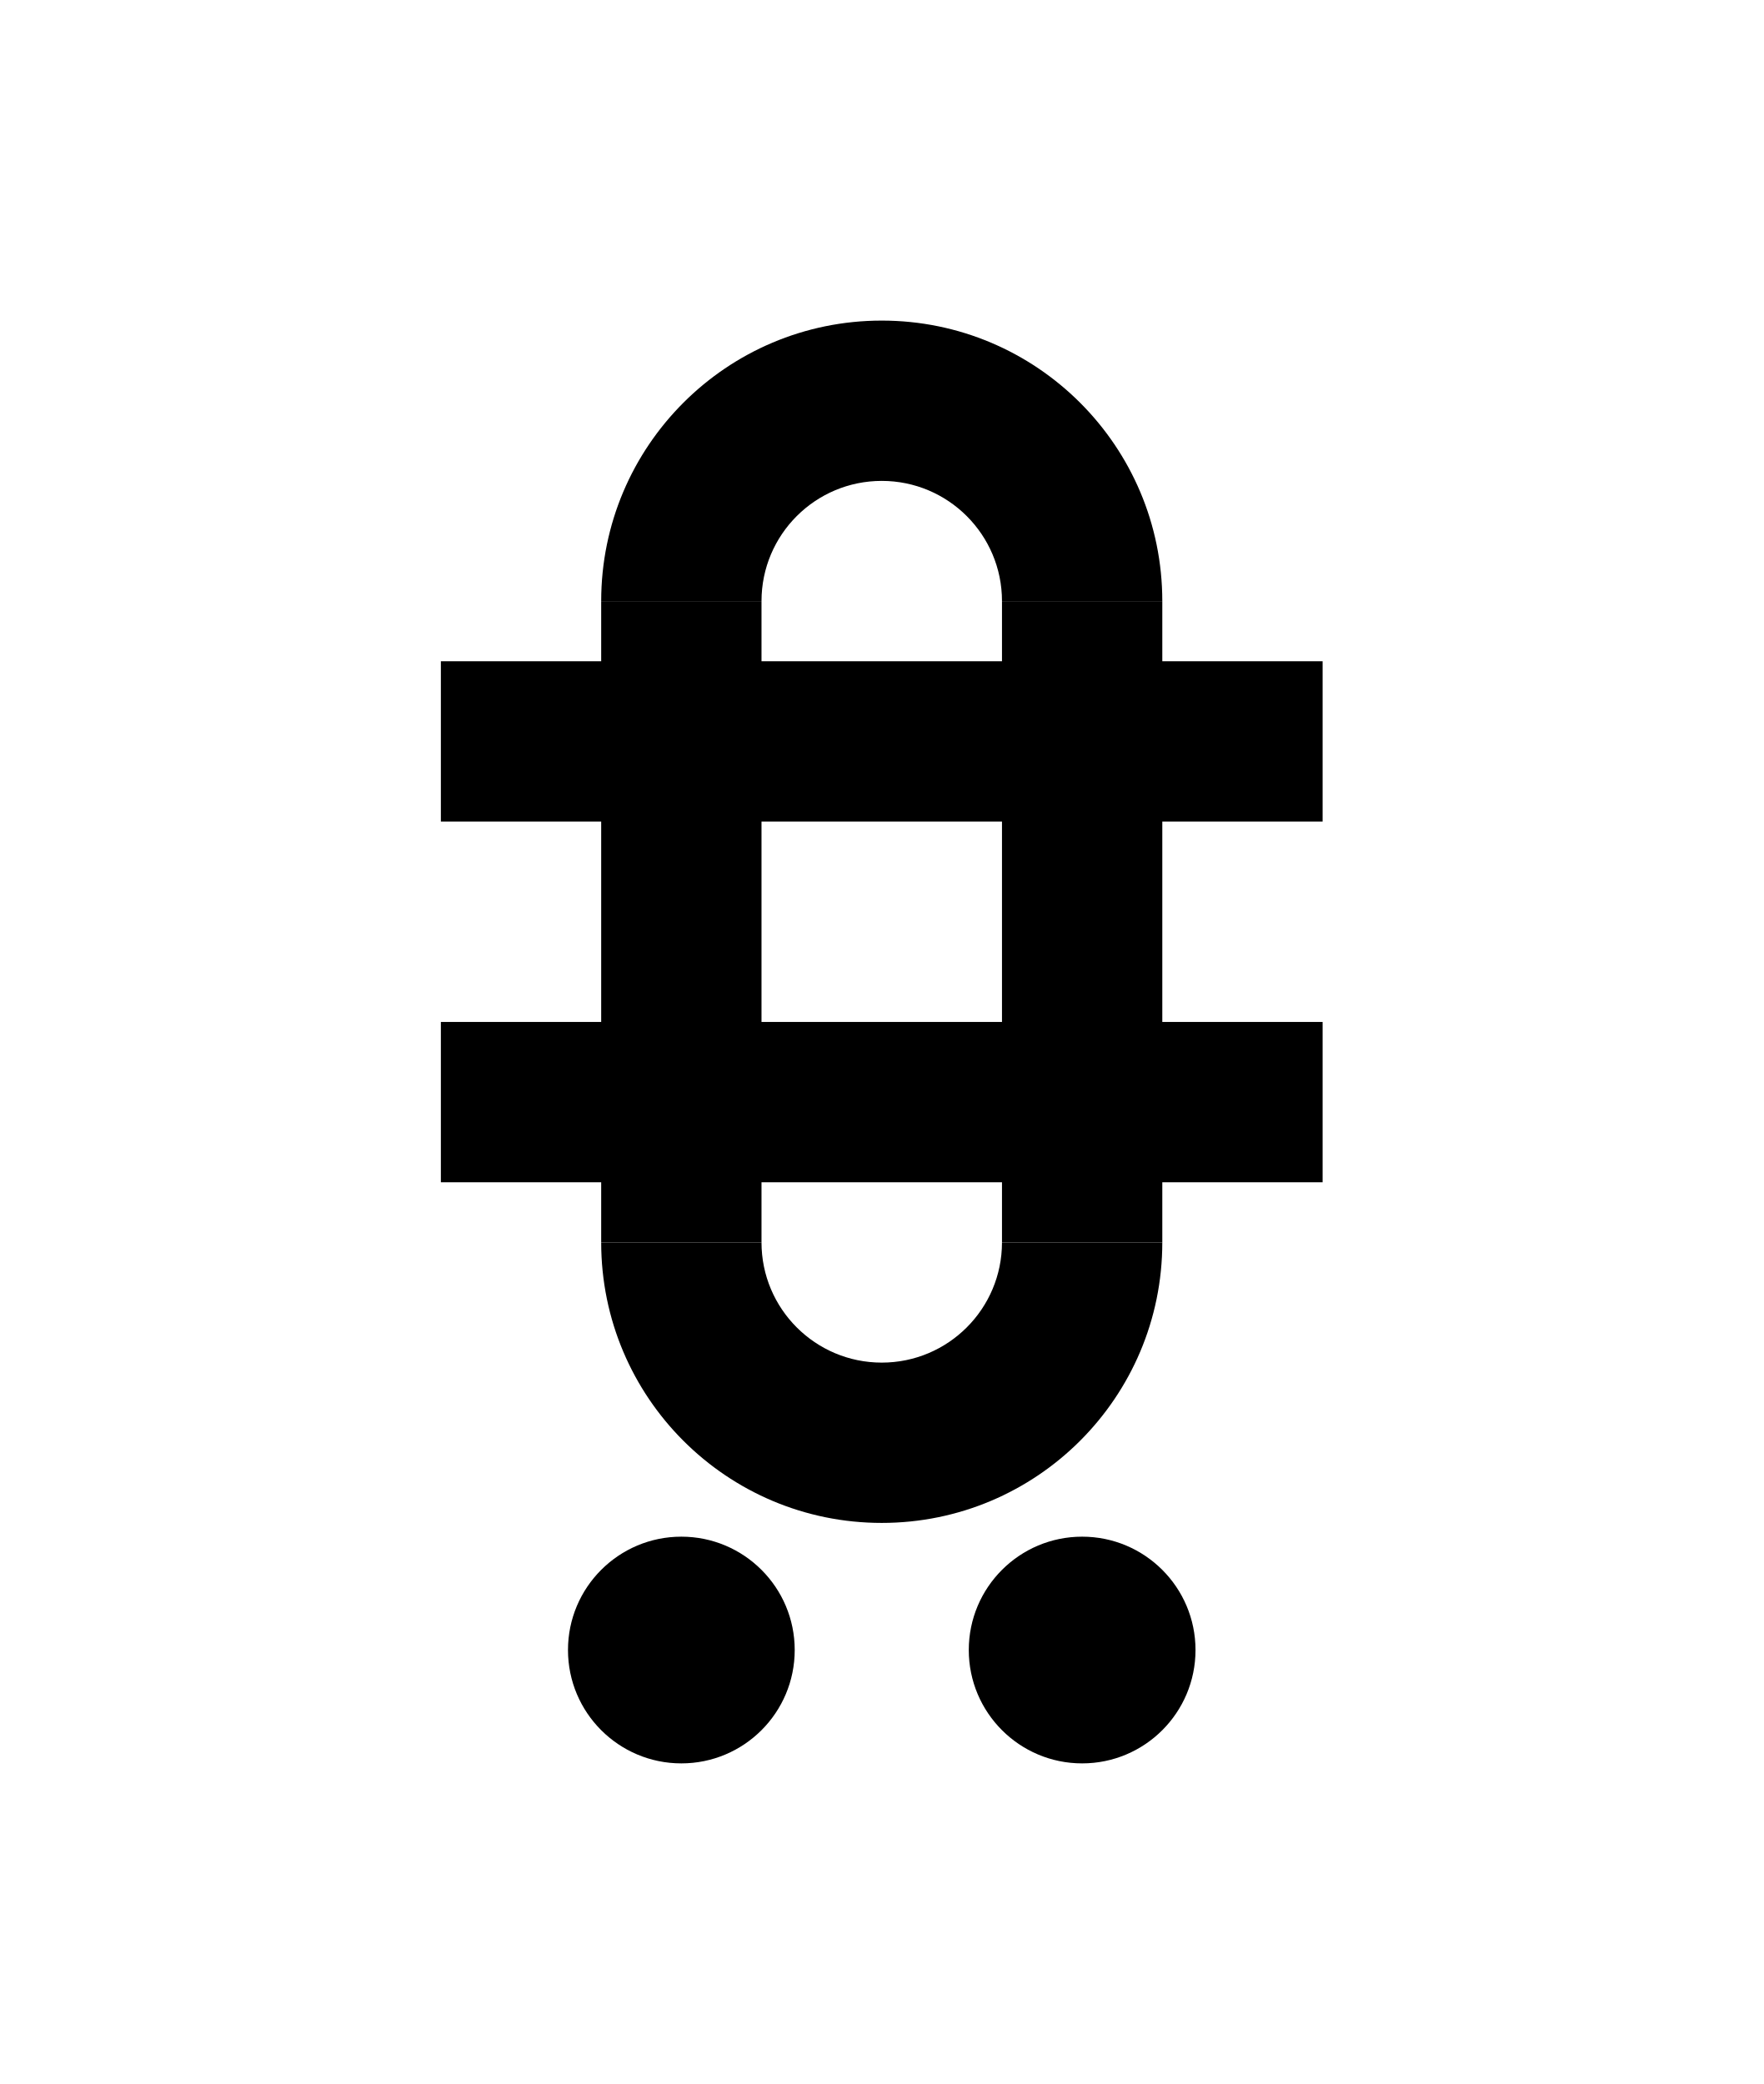
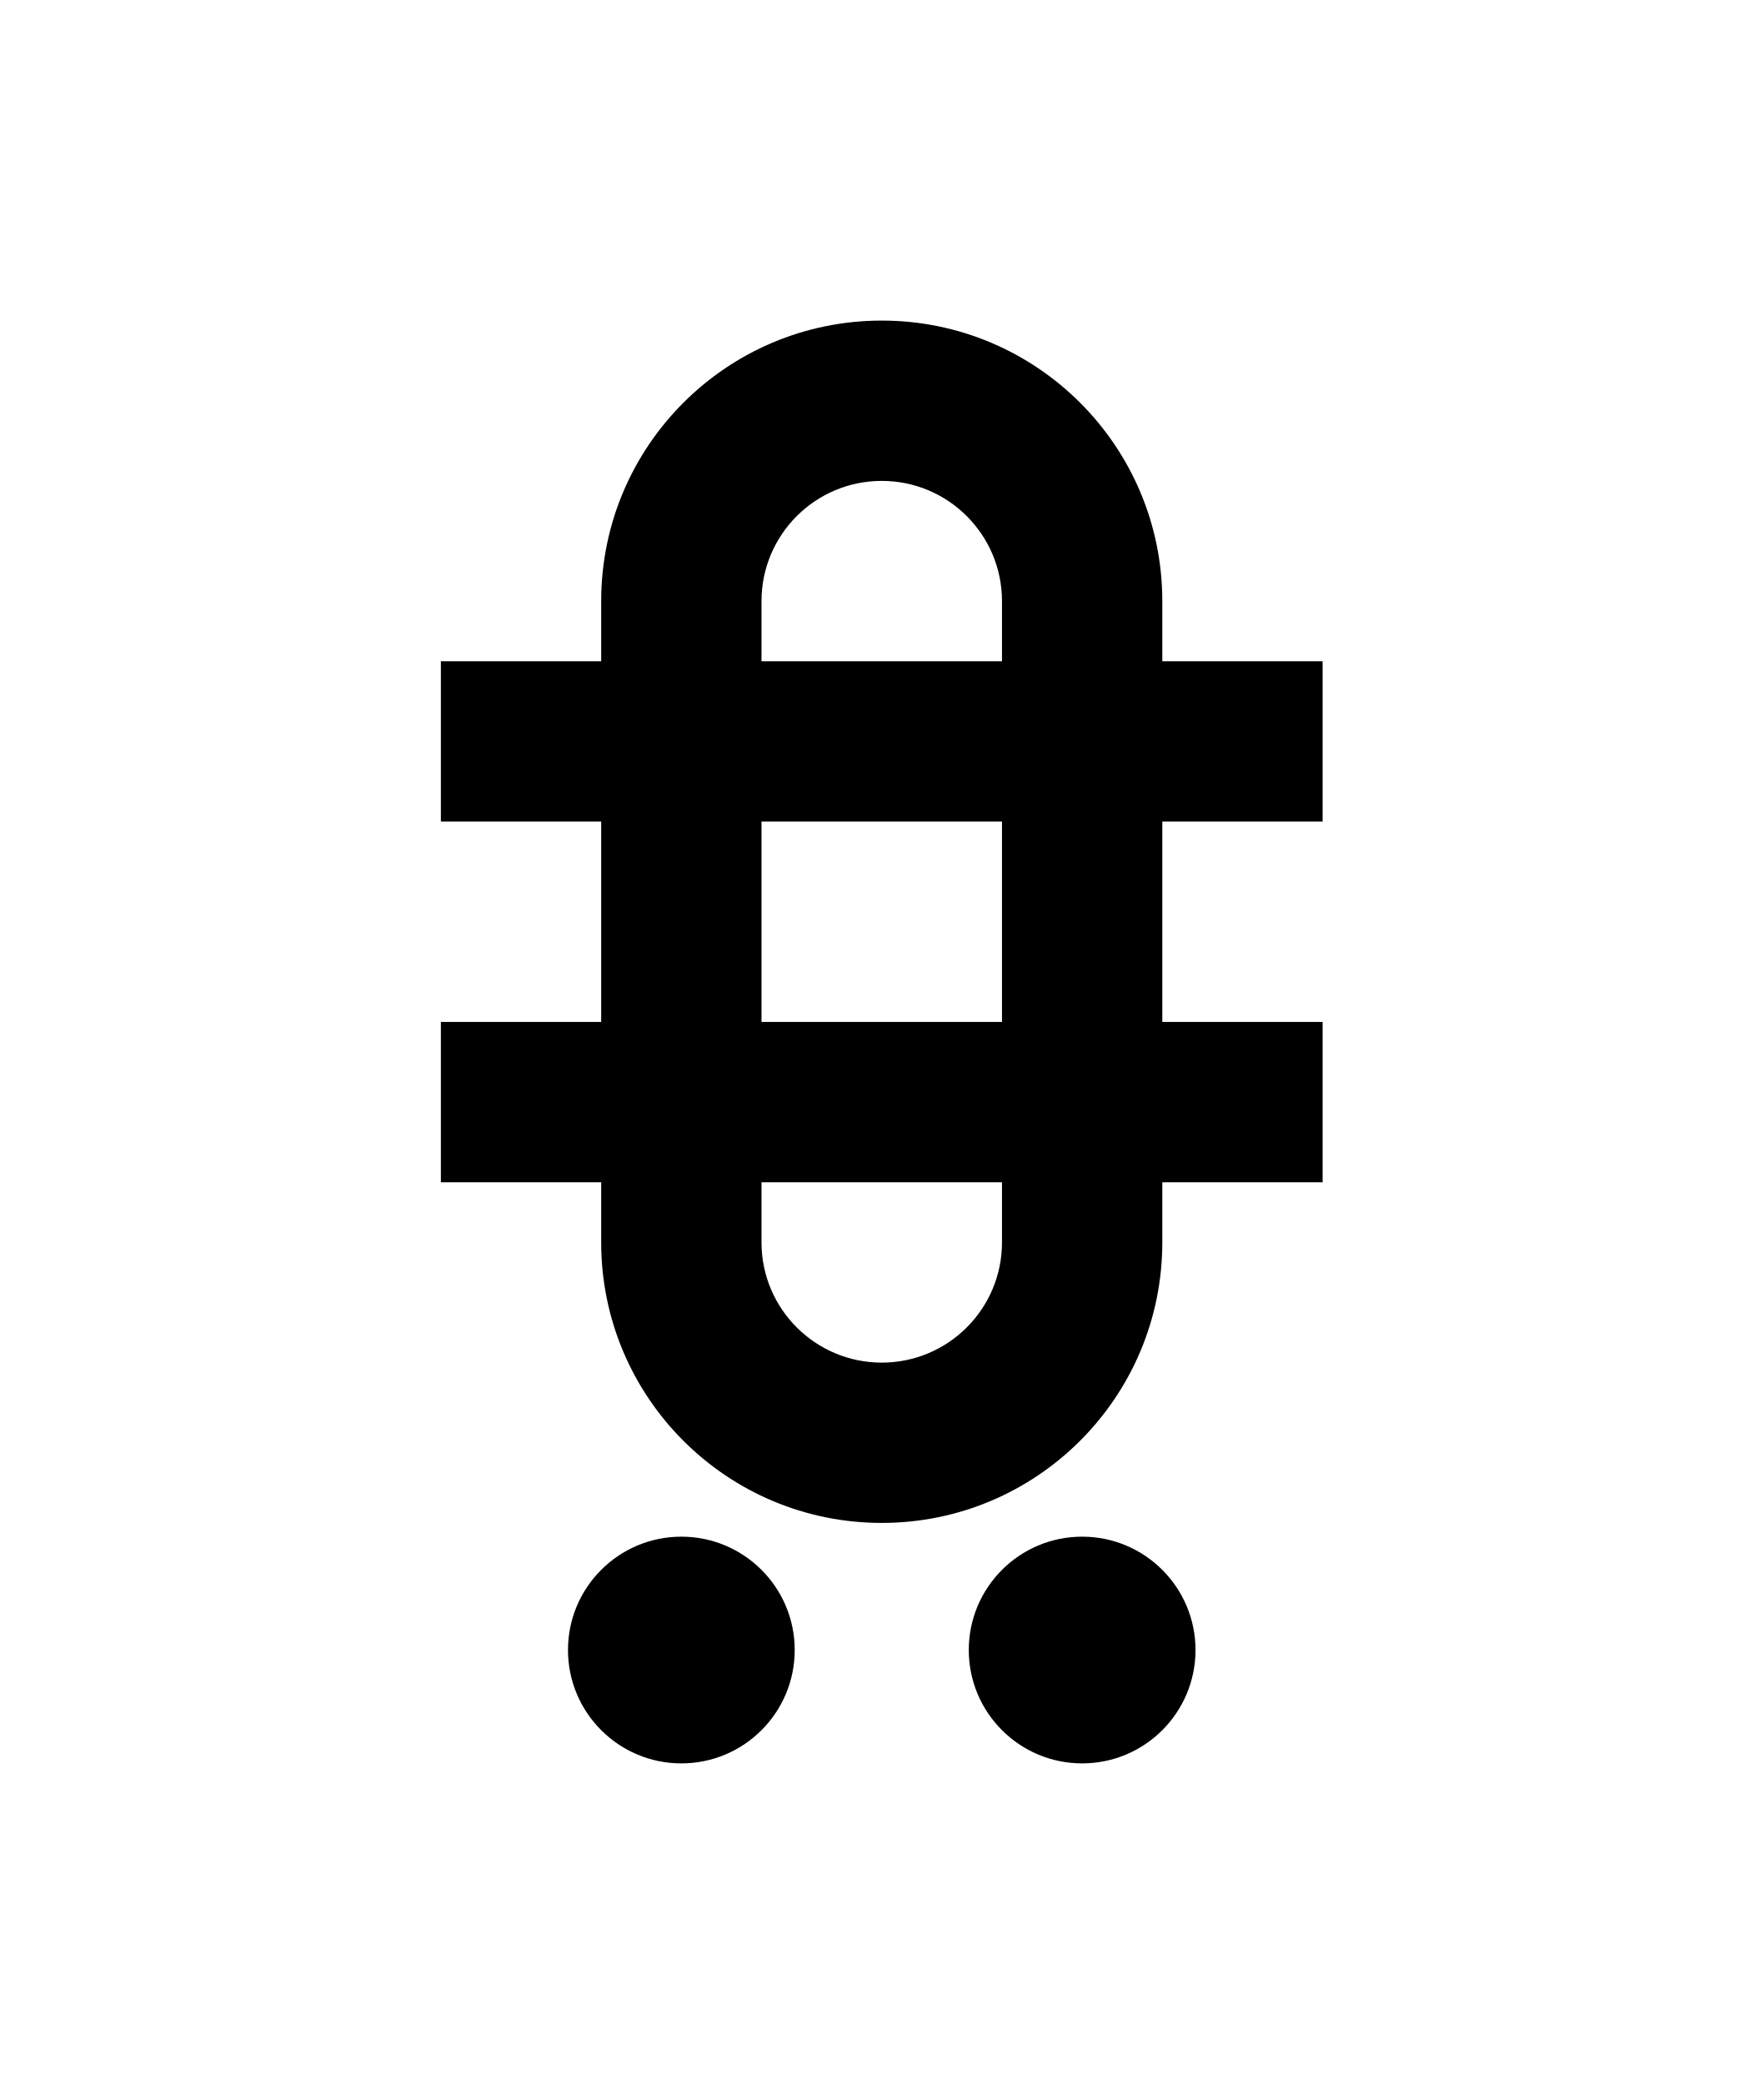
<svg xmlns="http://www.w3.org/2000/svg" width="110mm" height="130mm" viewBox="0 0 110 130" version="1.1" id="svg1">
  <defs id="defs1" />
  <g id="layer1" transform="matrix(0.1000011,0,0,0.1000011,-6.2550274e-4,-0.001238)">
    <circle style="font-variation-settings:'wght' 700;fill:#000000;stroke-width:3.742" id="path3" cx="1029.289" cy="675.002" transform="matrix(0,1,1,0,0,0)" r="70.711" />
    <circle style="font-variation-settings:'wght' 700;fill:#000000;stroke-width:3.742" id="path3-6" cx="1029.289" cy="425.002" transform="matrix(0,1,1,0,0,0)" r="70.711" />
-     <rect style="font-variation-settings:'wght' 700;fill:#000000;fill-opacity:1;stroke-width:2.775" id="rect6" width="549.999" height="100" x="275.002" y="-737.5" transform="scale(1,-1)" />
-     <rect style="font-variation-settings:'wght' 700;fill:#000000;fill-opacity:1;stroke-width:2.775" id="rect6-1" width="550" height="100" x="275.002" y="-512.5" transform="scale(1,-1)" />
-     <path id="path1" style="vector-effect:non-scaling-stroke;fill:#000000;stroke:none;stroke-width:2.646;stroke-miterlimit:100;-inkscape-stroke:hairline" d="M 550,950 A 175,175 0 0 1 375.003,774.998 h 99.999 a 75,75 0 0 0 74.998,75.003 75,75 0 0 0 75.003,-75.003 h 99.999 A 175,175 0 0 1 550,950 Z" />
-     <path id="path1-4" style="vector-effect:non-scaling-stroke;fill:#000000;stroke:none;stroke-width:2.646;stroke-miterlimit:100;-inkscape-stroke:hairline" d="m 375.003,375.002 a 175,175 0 0 1 0,-0.01 175,175 0 0 1 174.997,-174.997 175,175 0 0 1 175.002,174.997 175,175 0 0 1 0,0.01 h -99.999 a 75,75 0 0 0 0,-0.01 75,75 0 0 0 -75.003,-74.998 75,75 0 0 0 -74.998,74.998 75,75 0 0 0 0,0.01 z" />
-     <rect style="vector-effect:non-scaling-stroke;fill:#000000;stroke:none;stroke-width:2.646;stroke-miterlimit:100;-inkscape-stroke:hairline" id="rect2" width="100" height="400" x="375.002" y="-775" transform="scale(1,-1)" />
-     <rect style="vector-effect:non-scaling-stroke;fill:#000000;stroke:none;stroke-width:2.646;stroke-miterlimit:100;-inkscape-stroke:hairline" id="rect3" width="100" height="399.997" x="625.002" y="-774.998" transform="scale(1,-1)" />
+     <path id="rect6" style="font-variation-settings:'wght' 700;fill:#000000;fill-opacity:1;stroke-width:2.775" d="M 549.997 -199.993 A 175 175 0 0 1 375.002 -374.993 A 175 175 0 0 0 375.002 -374.998 A 175 175 0 0 0 375.002 -375.003 L 375.002 -412.499 L 275.004 -412.499 L 275.004 -512.502 L 375.002 -512.502 L 375.002 -637.501 L 275.004 -637.501 L 275.004 -737.499 L 375.002 -737.499 L 375.002 -775 A 175 175 0 0 1 549.997 -950.001 A 175 175 0 0 1 725.003 -775 A 175 175 0 0 1 725.003 -774.995 L 725.003 -737.499 L 825.001 -737.499 L 825.001 -637.501 L 725.003 -637.501 L 725.003 -512.502 L 825.001 -512.502 L 825.001 -412.499 L 725.003 -412.499 L 725.003 -375.003 L 725.003 -374.998 A 175 175 0 0 0 725.003 -374.993 A 175 175 0 0 1 549.997 -199.993 z M 549.997 -299.996 A 75 75 0 0 0 625.005 -374.993 A 75 75 0 0 1 625.005 -374.998 L 625 -374.998 L 625 -412.499 L 475 -412.499 L 475 -374.998 A 75 75 0 0 1 475 -374.993 A 75 75 0 0 0 549.997 -299.996 z M 475 -512.502 L 625 -512.502 L 625 -637.501 L 475 -637.501 L 475 -512.502 z M 475 -737.499 L 625 -737.499 L 625 -775 L 625.005 -775 A 75 75 0 0 0 549.997 -850.003 A 75 75 0 0 0 475 -774.995 L 475 -737.499 z " transform="scale(1,-1)" />
  </g>
</svg>
